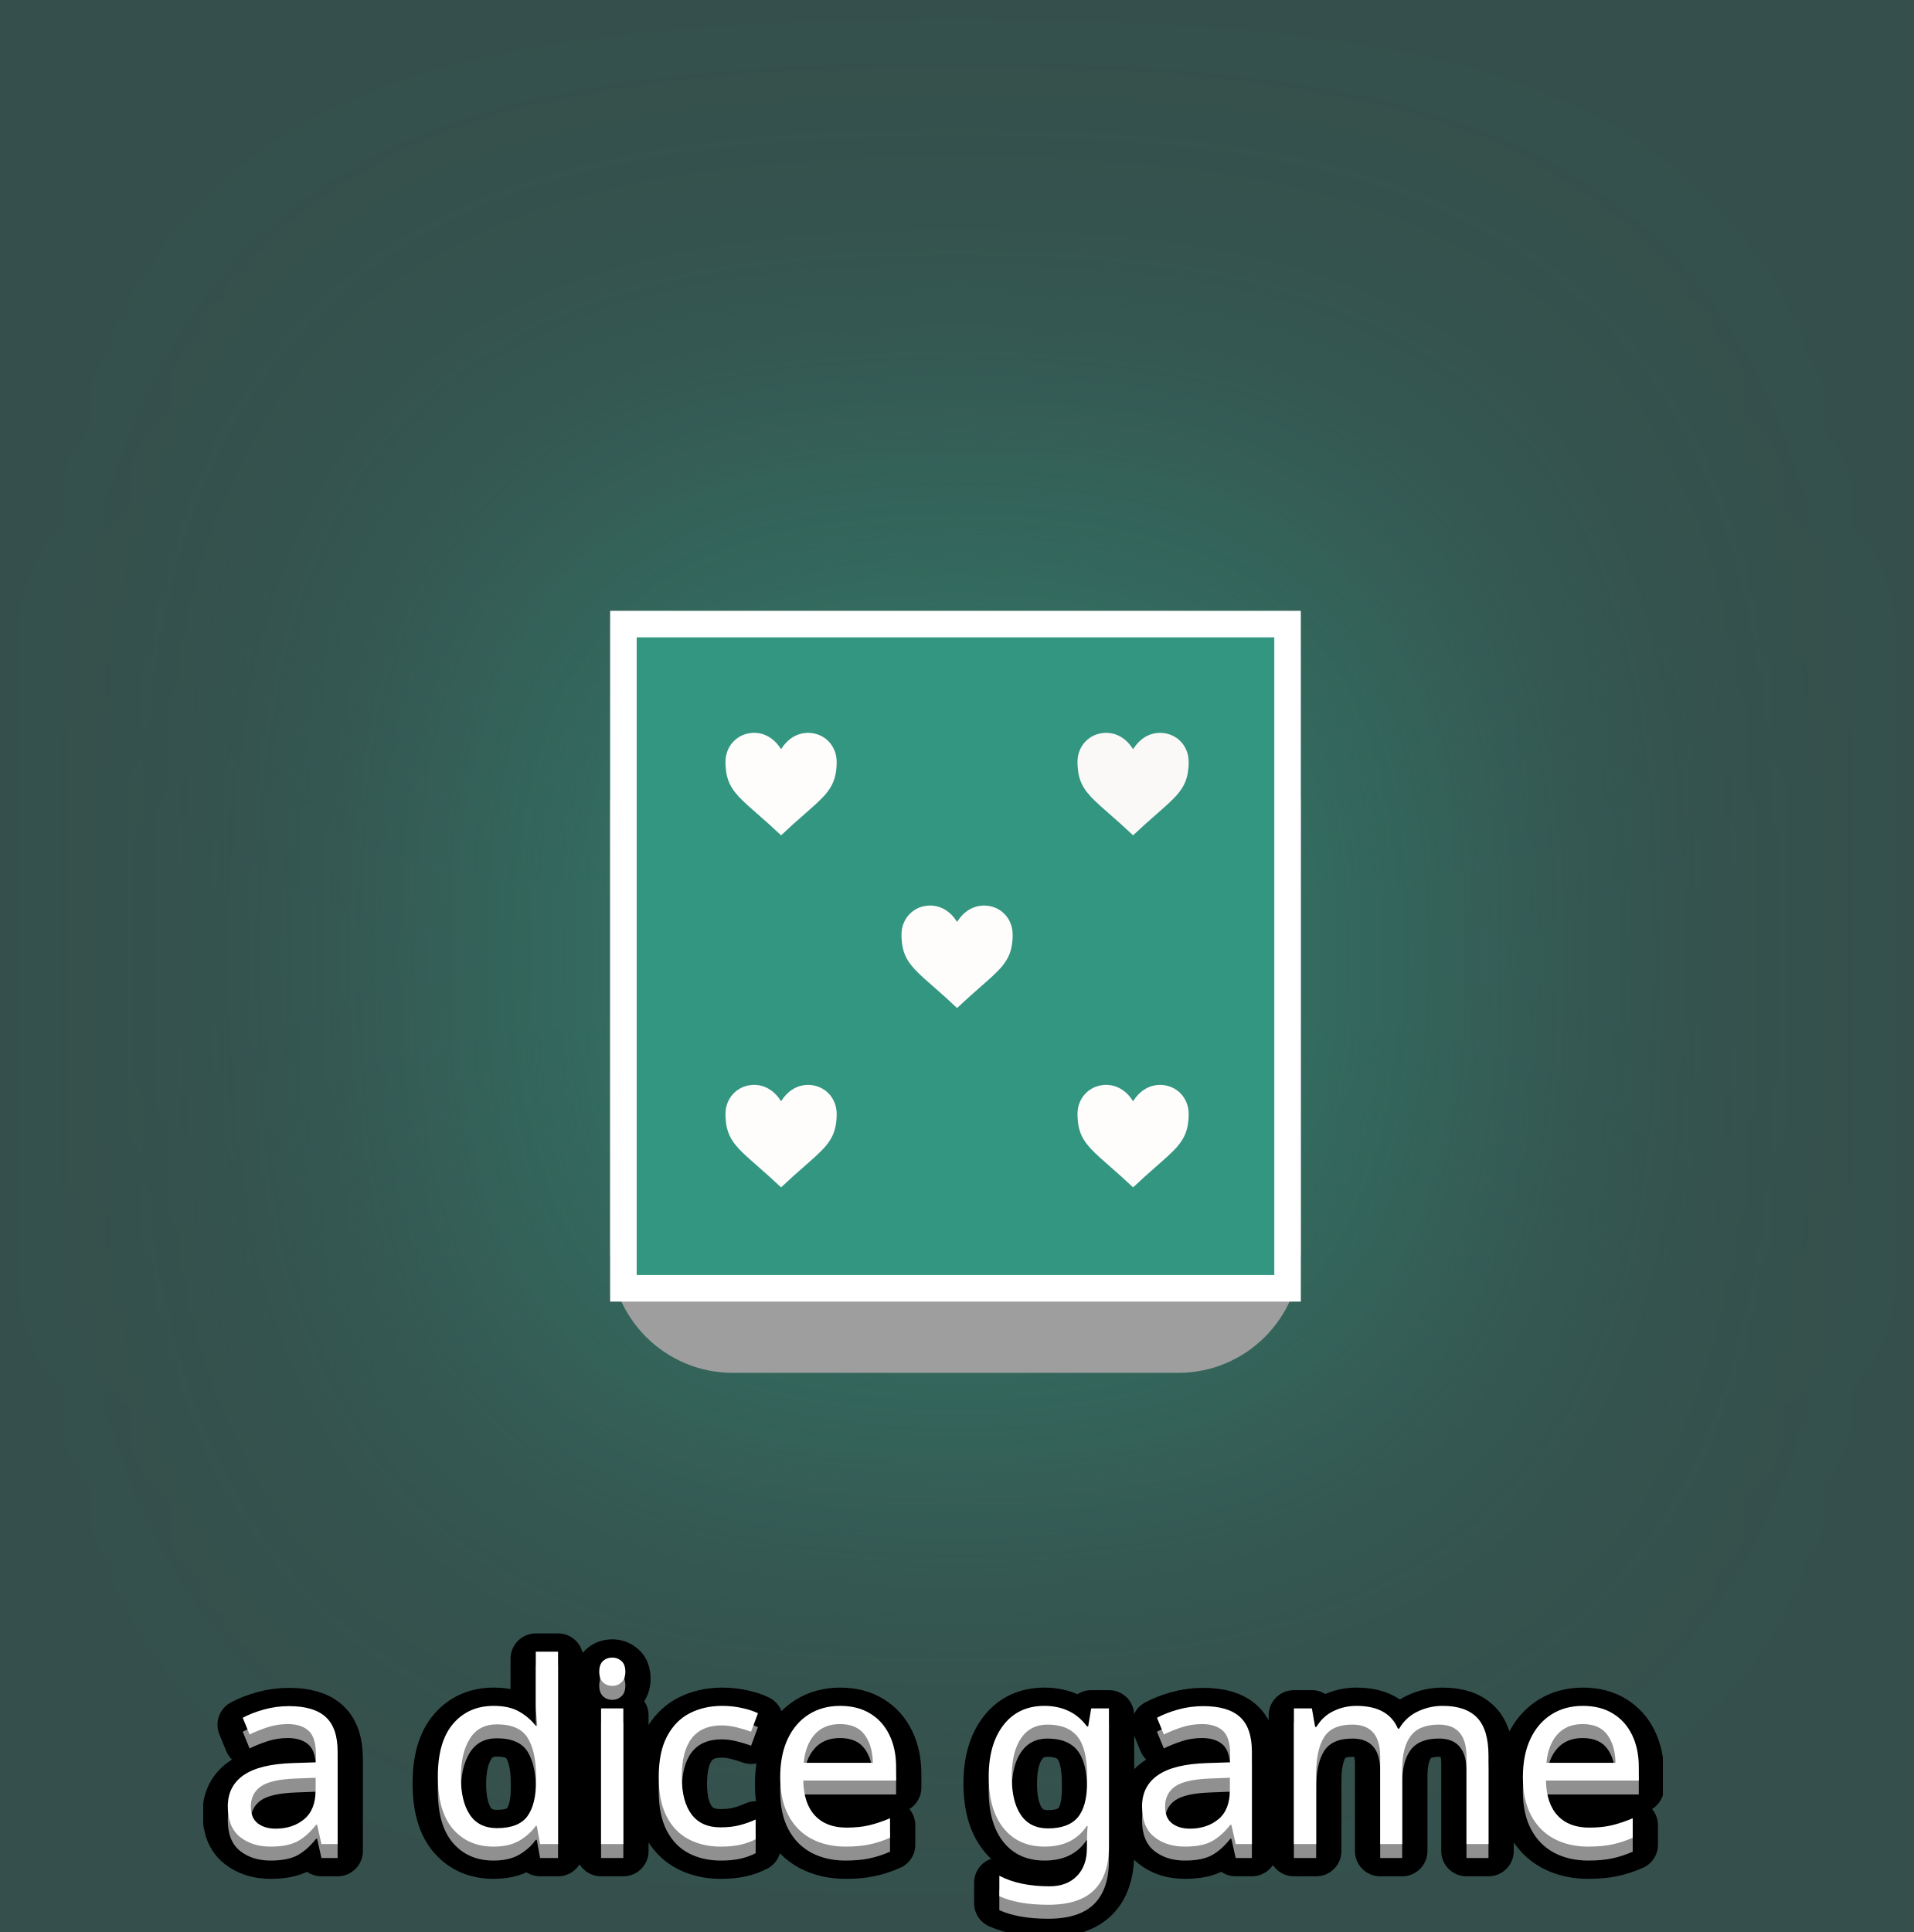
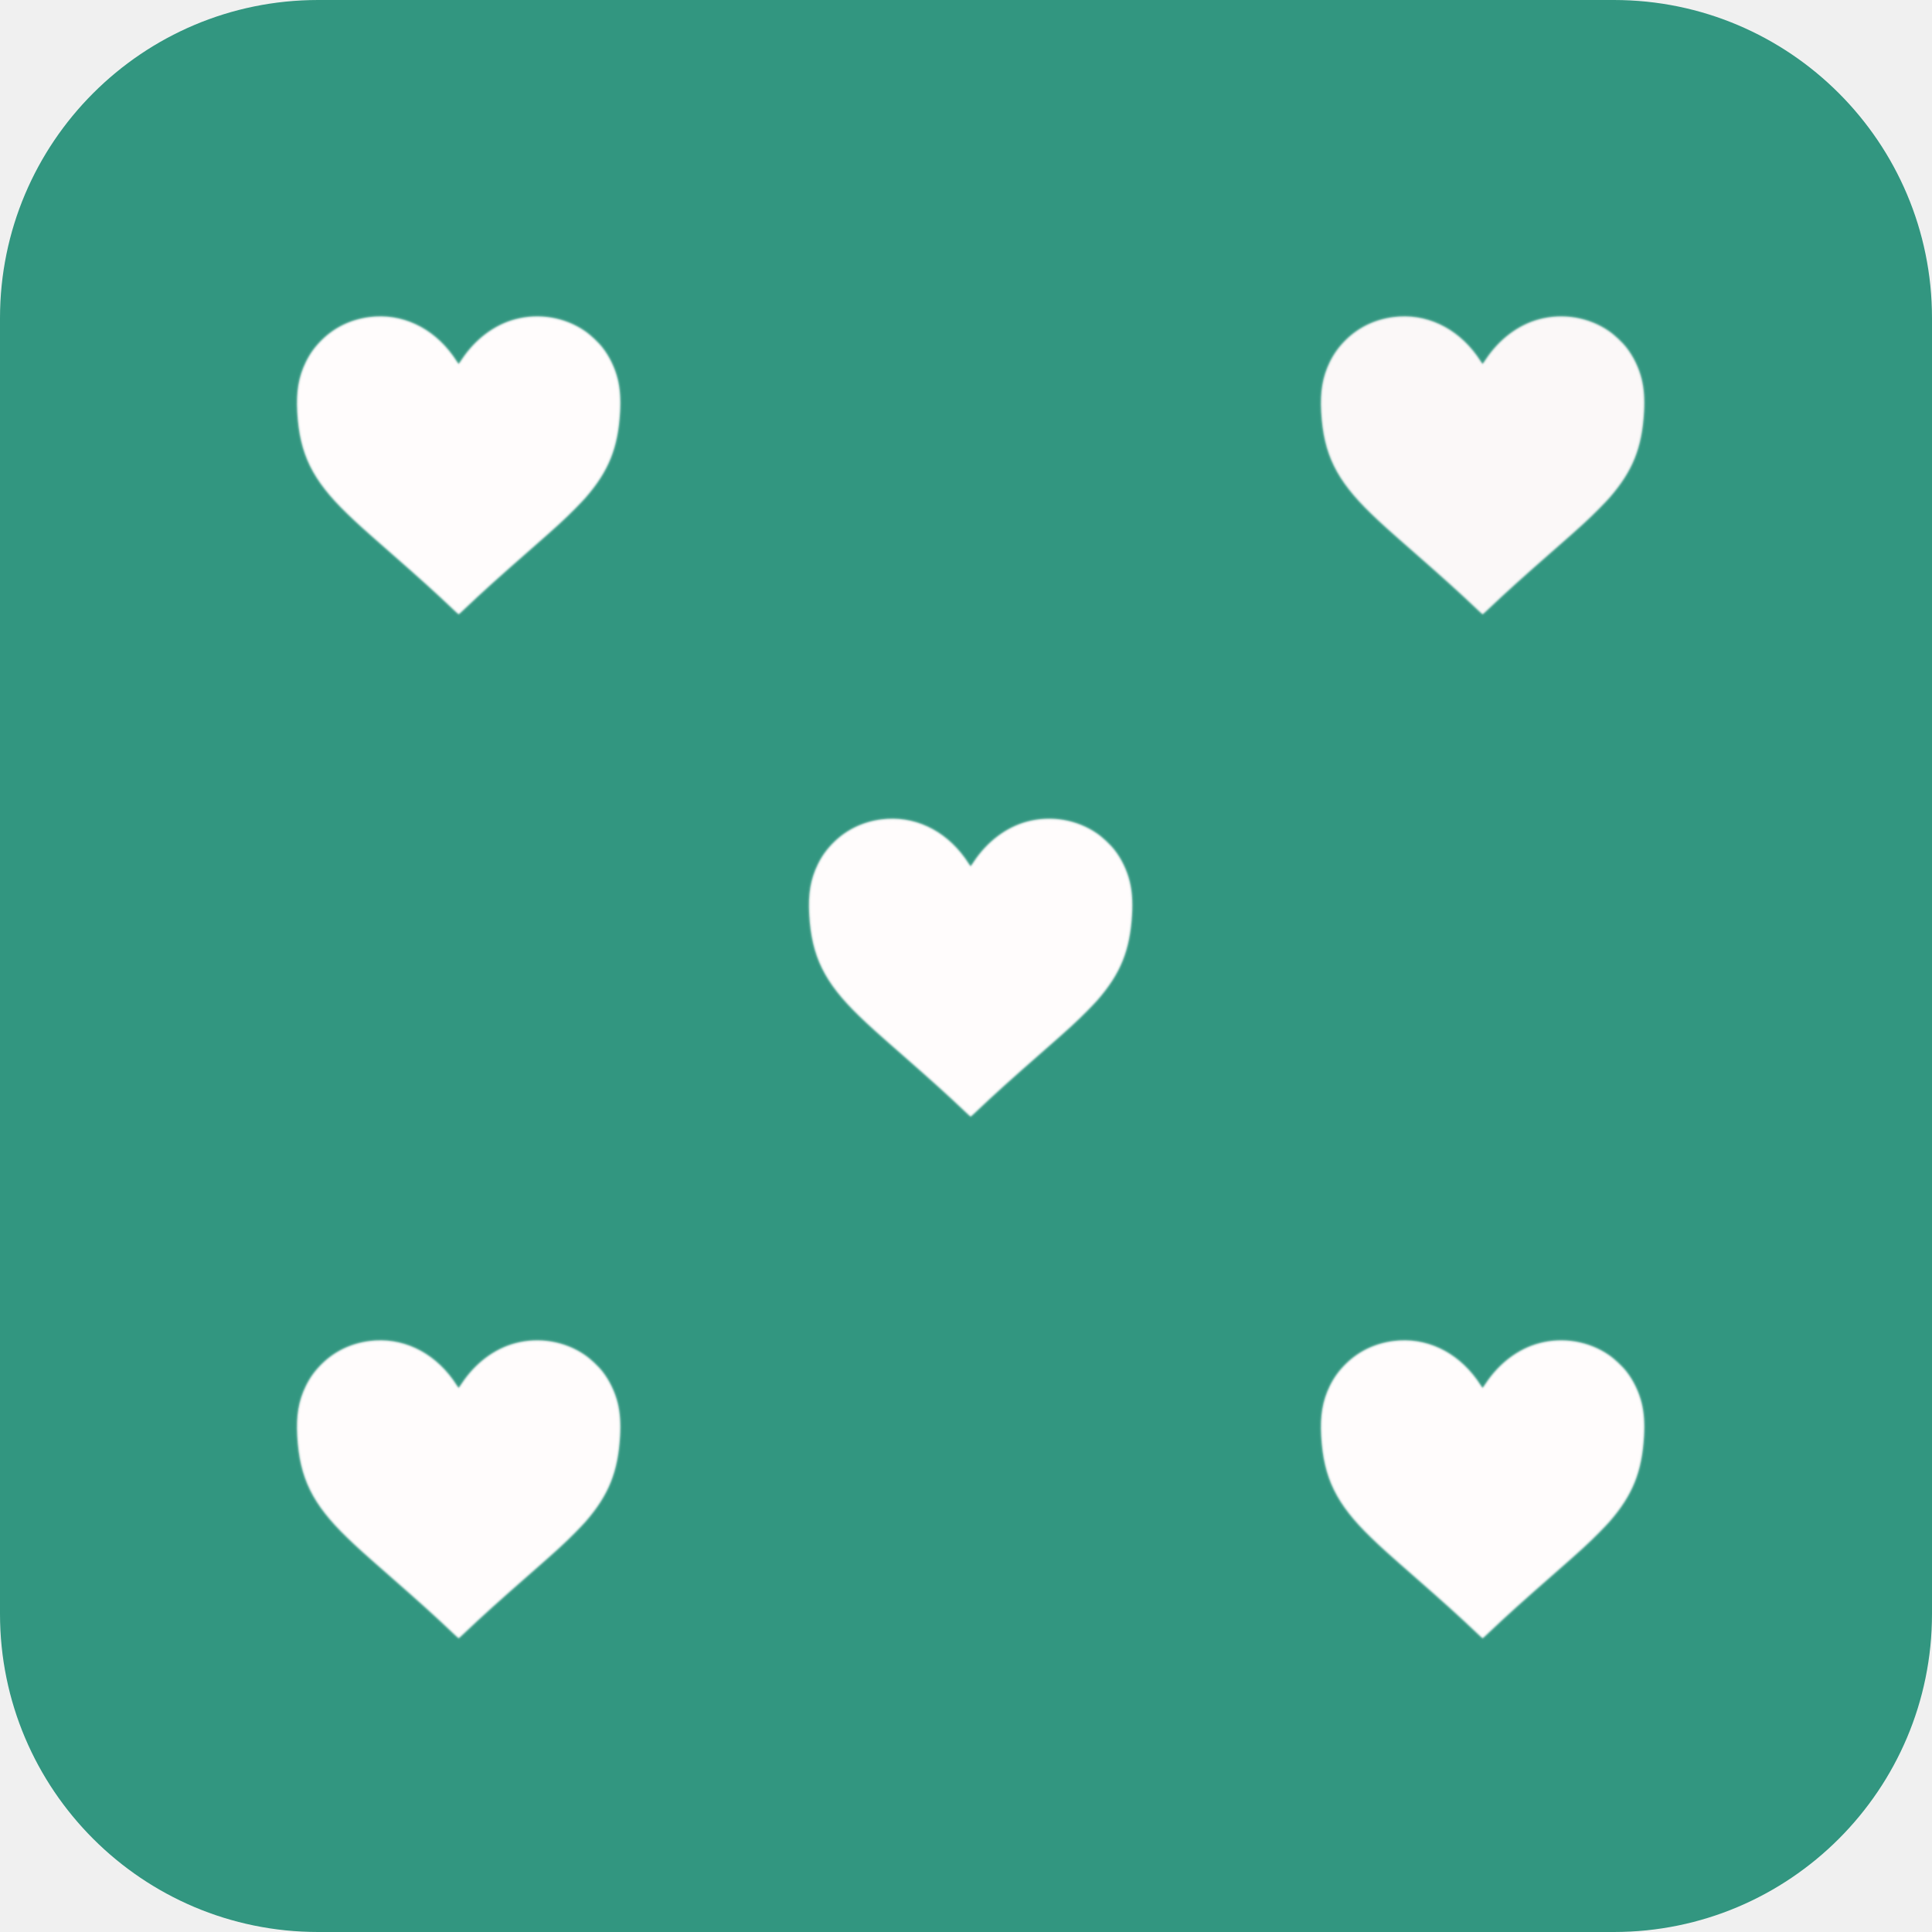
- <svg xmlns="http://www.w3.org/2000/svg" xmlns:xlink="http://www.w3.org/1999/xlink" width="576.183mm" height="581.717mm" viewBox="0 0 576.183 581.717" version="1.1" id="svg1" xml:space="preserve">
+ <svg xmlns="http://www.w3.org/2000/svg" xmlns:xlink="http://www.w3.org/1999/xlink" width="200mm" height="200mm" viewBox="0 0 200 200" version="1.1" id="svg1" xml:space="preserve">
  <defs id="defs1">
    <linearGradient id="swatch26">
      <stop style="stop-color:#000000;stop-opacity:0;" offset="0" id="stop26" />
    </linearGradient>
    <linearGradient id="swatch18">
      <stop style="stop-color:#ff0000;stop-opacity:1;" offset="0" id="stop18" />
    </linearGradient>
    <linearGradient xlink:href="#swatch26" id="linearGradient26" x1="74.5" y1="100.41" x2="124.923" y2="100.41" gradientUnits="userSpaceOnUse" gradientTransform="matrix(6.070636,0,0,6.070636,-419.2201,-519.8017)" />
    <filter style="color-interpolation-filters:sRGB" id="filter1" x="-0.022" y="-0.024" width="1.044" height="1.048">
      <feGaussianBlur stdDeviation="1.133" id="feGaussianBlur1" />
    </filter>
    <filter style="color-interpolation-filters:sRGB" id="filter1-4" x="-0.022" y="-0.024" width="1.044" height="1.048">
      <feGaussianBlur stdDeviation="1.133" id="feGaussianBlur1-1" />
    </filter>
    <linearGradient xlink:href="#swatch26" id="linearGradient2" gradientUnits="userSpaceOnUse" gradientTransform="matrix(6.070636,0,0,6.070636,-419.2201,-519.8017)" x1="74.5" y1="100.41" x2="124.923" y2="100.41" />
    <filter style="color-interpolation-filters:sRGB" id="filter1-9" x="-0.022" y="-0.024" width="1.044" height="1.048">
      <feGaussianBlur stdDeviation="1.133" id="feGaussianBlur1-6" />
    </filter>
    <linearGradient xlink:href="#swatch26" id="linearGradient3" gradientUnits="userSpaceOnUse" gradientTransform="matrix(6.070636,0,0,6.070636,-419.2201,-519.8017)" x1="74.5" y1="100.41" x2="124.923" y2="100.41" />
    <filter style="color-interpolation-filters:sRGB" id="filter1-8" x="-0.022" y="-0.024" width="1.044" height="1.048">
      <feGaussianBlur stdDeviation="1.133" id="feGaussianBlur1-2" />
    </filter>
    <linearGradient xlink:href="#swatch26" id="linearGradient4" gradientUnits="userSpaceOnUse" gradientTransform="matrix(6.070636,0,0,6.070636,-419.2201,-519.8017)" x1="74.5" y1="100.41" x2="124.923" y2="100.41" />
    <filter style="color-interpolation-filters:sRGB" id="filter1-5" x="-0.022" y="-0.024" width="1.044" height="1.048">
      <feGaussianBlur stdDeviation="1.133" id="feGaussianBlur1-3" />
    </filter>
    <linearGradient xlink:href="#swatch26" id="linearGradient5" gradientUnits="userSpaceOnUse" gradientTransform="matrix(6.070636,0,0,6.070636,-419.2201,-519.8017)" x1="74.5" y1="100.41" x2="124.923" y2="100.41" />
-     <filter style="color-interpolation-filters:sRGB" id="filter6" x="-1.4508175e-05" y="-8.7960555e-05" width="1" height="1">
-       <feGaussianBlur stdDeviation="0.003" id="feGaussianBlur6" />
-     </filter>
-     <filter style="color-interpolation-filters:sRGB" id="filter2" x="-0.494" y="-0.494" width="1.988" height="1.988">
-       <feGaussianBlur stdDeviation="41.156" id="feGaussianBlur2" />
-     </filter>
-     <filter style="color-interpolation-filters:sRGB" id="filter6-0" x="-0.017" y="-0.105" width="1.034" height="1.209">
-       <feGaussianBlur stdDeviation="0.003" id="feGaussianBlur6-0" />
-     </filter>
  </defs>
-   <g id="layer1" transform="translate(187.7275,306.6069)">
-     <path style="fill:#35504c;fill-opacity:1;stroke:none;stroke-width:0;stroke-linecap:round;stroke-linejoin:round;stroke-dasharray:none" id="path6" d="m 395.696,394.615 -592.463,1e-5 -10e-6,-592.463 592.463,-1e-5 z" transform="matrix(2.306569,0,0,1.297279,-129.9573,-58.59771)" />
-     <rect style="opacity:0.53;mix-blend-mode:normal;fill:#30947c;fill-opacity:1;stroke:none;stroke-width:0.794;stroke-dasharray:none;stroke-opacity:1;filter:url(#filter2)" id="rect1-1" width="200" x="0.364" y="-118.515" ry="32.934" rx="32.934" height="200" transform="matrix(1.449335,0,0,1.449335,-45.09707,8.319603)" />
-     <rect style="fill:#9e9e9e;fill-opacity:1;stroke:#9e9e9e;stroke-width:7.994;stroke-dasharray:none;stroke-opacity:1" id="rect1-3" width="200" x="0" y="-97.244" ry="32.934" rx="32.934" height="200" />
-     <rect style="fill:#329680;fill-opacity:1;stroke:#ffffff;stroke-width:7.994;stroke-dasharray:none;stroke-opacity:1" id="rect1" width="200" x="0" y="-118.7" ry="0" rx="32.934" height="200" />
-     <path style="mix-blend-mode:normal;fill:#fffcfc;fill-opacity:1;fill-rule:nonzero;stroke:url(#linearGradient4);stroke-width:7.503;stroke-linecap:round;stroke-linejoin:round;stroke-dasharray:none;stroke-opacity:1;paint-order:normal;filter:url(#filter1-8)" d="M 104.942,237.89 C 89.384,223.248 75.224,210.569 50.043,188.732 24.95,166.971 18.747,161.438 9.463,152.529 -21.969,122.368 -33.437,99.204 -35.561,61.59 c -1.04,-18.426 1.215,-31.546 7.689,-44.724 3.824,-7.784 8.417,-14.04 14.938,-20.345 11.485,-11.105 26.074,-17.988 42.609,-20.103 29.125,-3.725 56.962,9.022 75.669,34.651 1.278,1.751 2.908,4.12 3.621,5.265 0.714,1.145 1.394,2.045 1.512,2.002 0.119,-0.044 1.323,-1.74 2.677,-3.77 12.209,-18.3 29.531,-31.238 48.484,-36.215 21.719,-5.703 45.223,-1.714 63.245,10.735 5.098,3.522 11.665,9.626 15.516,14.424 6.346,7.906 11.501,18.439 13.977,28.554 2.104,8.595 2.775,17.995 2.108,29.527 -1.86,32.191 -10.306,52.927 -31.29,76.826 -1.518,1.729 -5.777,6.163 -9.465,9.853 -9.609,9.615 -16.677,16.03 -38.692,35.118 -30.522,26.464 -44.918,39.315 -61.051,54.502 -2.902,2.732 -5.387,4.967 -5.523,4.967 -0.136,0 -2.621,-2.235 -5.523,-4.966 z" id="path16-8" transform="matrix(0.1144497,0,0,0.1155228,34.83769,22.84487)" />
-     <path style="mix-blend-mode:normal;fill:#fffcfc;fill-opacity:1;fill-rule:nonzero;stroke:url(#linearGradient2);stroke-width:7.503;stroke-linecap:round;stroke-linejoin:round;stroke-dasharray:none;stroke-opacity:1;paint-order:normal;filter:url(#filter1-4)" d="M 104.942,237.89 C 89.384,223.248 75.224,210.569 50.043,188.732 24.95,166.971 18.747,161.438 9.463,152.529 -21.969,122.368 -33.437,99.204 -35.561,61.59 c -1.04,-18.426 1.215,-31.546 7.689,-44.724 3.824,-7.784 8.417,-14.04 14.938,-20.345 11.485,-11.105 26.074,-17.988 42.609,-20.103 29.125,-3.725 56.962,9.022 75.669,34.651 1.278,1.751 2.908,4.12 3.621,5.265 0.714,1.145 1.394,2.045 1.512,2.002 0.119,-0.044 1.323,-1.74 2.677,-3.77 12.209,-18.3 29.531,-31.238 48.484,-36.215 21.719,-5.703 45.223,-1.714 63.245,10.735 5.098,3.522 11.665,9.626 15.516,14.424 6.346,7.906 11.501,18.439 13.977,28.554 2.104,8.595 2.775,17.995 2.108,29.527 -1.86,32.191 -10.306,52.927 -31.29,76.826 -1.518,1.729 -5.777,6.163 -9.465,9.853 -9.609,9.615 -16.677,16.03 -38.692,35.118 -30.522,26.464 -44.918,39.315 -61.051,54.502 -2.902,2.732 -5.387,4.967 -5.523,4.967 -0.136,0 -2.621,-2.235 -5.523,-4.966 z" id="path16-5" transform="matrix(0.1144497,0,0,0.1155228,34.83769,-83.15514)" />
-     <path style="mix-blend-mode:normal;fill:#fbf8f8;fill-opacity:1;fill-rule:nonzero;stroke:url(#linearGradient3);stroke-width:7.503;stroke-linecap:round;stroke-linejoin:round;stroke-dasharray:none;stroke-opacity:1;paint-order:normal;filter:url(#filter1-9)" d="M 104.942,237.89 C 89.384,223.248 75.224,210.569 50.043,188.732 24.95,166.971 18.747,161.438 9.463,152.529 -21.969,122.368 -33.437,99.204 -35.561,61.59 c -1.04,-18.426 1.215,-31.546 7.689,-44.724 3.824,-7.784 8.417,-14.04 14.938,-20.345 11.485,-11.105 26.074,-17.988 42.609,-20.103 29.125,-3.725 56.962,9.022 75.669,34.651 1.278,1.751 2.908,4.12 3.621,5.265 0.714,1.145 1.394,2.045 1.512,2.002 0.119,-0.044 1.323,-1.74 2.677,-3.77 12.209,-18.3 29.531,-31.238 48.484,-36.215 21.719,-5.703 45.223,-1.714 63.245,10.735 5.098,3.522 11.665,9.626 15.516,14.424 6.346,7.906 11.501,18.439 13.977,28.554 2.104,8.595 2.775,17.995 2.108,29.527 -1.86,32.191 -10.306,52.927 -31.29,76.826 -1.518,1.729 -5.777,6.163 -9.465,9.853 -9.609,9.615 -16.677,16.03 -38.692,35.118 -30.522,26.464 -44.918,39.315 -61.051,54.502 -2.902,2.732 -5.387,4.967 -5.523,4.967 -0.136,0 -2.621,-2.235 -5.523,-4.966 z" id="path16-2" transform="matrix(0.1144497,0,0,0.1155228,140.8377,-83.15514)" />
-     <path style="mix-blend-mode:normal;fill:#fffcfc;fill-opacity:1;fill-rule:nonzero;stroke:url(#linearGradient5);stroke-width:7.503;stroke-linecap:round;stroke-linejoin:round;stroke-dasharray:none;stroke-opacity:1;paint-order:normal;filter:url(#filter1-5)" d="M 104.942,237.89 C 89.384,223.248 75.224,210.569 50.043,188.732 24.95,166.971 18.747,161.438 9.463,152.529 -21.969,122.368 -33.437,99.204 -35.561,61.59 c -1.04,-18.426 1.215,-31.546 7.689,-44.724 3.824,-7.784 8.417,-14.04 14.938,-20.345 11.485,-11.105 26.074,-17.988 42.609,-20.103 29.125,-3.725 56.962,9.022 75.669,34.651 1.278,1.751 2.908,4.12 3.621,5.265 0.714,1.145 1.394,2.045 1.512,2.002 0.119,-0.044 1.323,-1.74 2.677,-3.77 12.209,-18.3 29.531,-31.238 48.484,-36.215 21.719,-5.703 45.223,-1.714 63.245,10.735 5.098,3.522 11.665,9.626 15.516,14.424 6.346,7.906 11.501,18.439 13.977,28.554 2.104,8.595 2.775,17.995 2.108,29.527 -1.86,32.191 -10.306,52.927 -31.29,76.826 -1.518,1.729 -5.777,6.163 -9.465,9.853 -9.609,9.615 -16.677,16.03 -38.692,35.118 -30.522,26.464 -44.918,39.315 -61.051,54.502 -2.902,2.732 -5.387,4.967 -5.523,4.967 -0.136,0 -2.621,-2.235 -5.523,-4.966 z" id="path16-7" transform="matrix(0.1144497,0,0,0.1155228,140.8377,22.84487)" />
-     <path style="mix-blend-mode:normal;fill:#fffcfc;fill-opacity:1;fill-rule:nonzero;stroke:url(#linearGradient26);stroke-width:7.503;stroke-linecap:round;stroke-linejoin:round;stroke-dasharray:none;stroke-opacity:1;paint-order:normal;filter:url(#filter1)" d="M 104.942,237.89 C 89.384,223.248 75.224,210.569 50.043,188.732 24.95,166.971 18.747,161.438 9.463,152.529 -21.969,122.368 -33.437,99.204 -35.561,61.59 c -1.04,-18.426 1.215,-31.546 7.689,-44.724 3.824,-7.784 8.417,-14.04 14.938,-20.345 11.485,-11.105 26.074,-17.988 42.609,-20.103 29.125,-3.725 56.962,9.022 75.669,34.651 1.278,1.751 2.908,4.12 3.621,5.265 0.714,1.145 1.394,2.045 1.512,2.002 0.119,-0.044 1.323,-1.74 2.677,-3.77 12.209,-18.3 29.531,-31.238 48.484,-36.215 21.719,-5.703 45.223,-1.714 63.245,10.735 5.098,3.522 11.665,9.626 15.516,14.424 6.346,7.906 11.501,18.439 13.977,28.554 2.104,8.595 2.775,17.995 2.108,29.527 -1.86,32.191 -10.306,52.927 -31.29,76.826 -1.518,1.729 -5.777,6.163 -9.465,9.853 -9.609,9.615 -16.677,16.03 -38.692,35.118 -30.522,26.464 -44.918,39.315 -61.051,54.502 -2.902,2.732 -5.387,4.967 -5.523,4.967 -0.136,0 -2.621,-2.235 -5.523,-4.966 z" id="path16" transform="matrix(0.1144497,0,0,0.1155228,87.83769,-31.15514)" />
-     <text xml:space="preserve" style="font-style:normal;font-variant:normal;font-weight:normal;font-stretch:normal;font-size:76.2px;font-family:Rubik;-inkscape-font-specification:Rubik;letter-spacing:0px;fill:#ffffff;fill-opacity:1;stroke:#000000;stroke-width:15.208;stroke-linecap:round;stroke-linejoin:round;stroke-dasharray:none;stroke-opacity:1;filter:url(#filter6-0)" x="-122.631" y="242.536" id="text6-10" transform="matrix(1.000001,0,0,0.9999974,-1.2468829e-4,8.200507)">
-       <tspan id="tspan6-7" style="font-style:normal;font-variant:normal;font-weight:normal;font-stretch:normal;font-size:76.2px;font-family:Rubik;-inkscape-font-specification:Rubik;letter-spacing:0px;fill:#ffffff;fill-opacity:1;stroke:#000000;stroke-width:15.208;stroke-dasharray:none;stroke-opacity:1" x="-122.631" y="242.536">a dice game</tspan>
-     </text>
-     <text xml:space="preserve" style="font-style:normal;font-variant:normal;font-weight:normal;font-stretch:normal;font-size:76.199px;font-family:Rubik;-inkscape-font-specification:Rubik;letter-spacing:0px;opacity:1;mix-blend-mode:normal;fill:#909090;fill-opacity:1;stroke:none;stroke-width:3.708;stroke-linecap:round;stroke-linejoin:round" x="-122.631" y="252.837" id="text6-1">
-       <tspan id="tspan6-1" style="font-style:normal;font-variant:normal;font-weight:normal;font-stretch:normal;font-size:76.199px;font-family:Rubik;-inkscape-font-specification:Rubik;letter-spacing:0px;fill:#909090;fill-opacity:1;stroke:none;stroke-width:3.708;stroke-opacity:1" x="-122.631" y="252.837">a dice game</tspan>
-     </text>
-     <text xml:space="preserve" style="font-style:normal;font-variant:normal;font-weight:normal;font-stretch:normal;font-size:76.2px;font-family:Rubik;-inkscape-font-specification:Rubik;letter-spacing:0px;opacity:1;fill:#ffffff;fill-opacity:1;stroke:none;stroke-width:3.708;stroke-linecap:round;stroke-linejoin:round;filter:url(#filter6)" x="-122.631" y="240.436" id="text6" transform="matrix(1.000001,0,0,0.9999974,-1.2468829e-4,8.200507)">
-       <tspan id="tspan6" style="font-style:normal;font-variant:normal;font-weight:normal;font-stretch:normal;font-size:76.2px;font-family:Rubik;-inkscape-font-specification:Rubik;letter-spacing:0px;fill:#ffffff;fill-opacity:1;stroke:none;stroke-width:3.708;stroke-opacity:1" x="-122.631" y="240.436">a dice game</tspan>
-     </text>
+   <g id="layer1">
+     <rect style="fill:#329680;fill-opacity:1;stroke:none;stroke-width:0.794;stroke-dasharray:none;stroke-opacity:1" id="rect1" width="200" x="0" y="-1.7763568e-15" ry="32.934" rx="32.934" height="200" />
+     <path style="mix-blend-mode:normal;fill:#fffcfc;fill-opacity:1;fill-rule:nonzero;stroke:url(#linearGradient4);stroke-width:7.503;stroke-linecap:round;stroke-linejoin:round;stroke-dasharray:none;stroke-opacity:1;paint-order:normal;filter:url(#filter1-8)" d="M 104.942,237.89 C 89.384,223.248 75.224,210.569 50.043,188.732 24.95,166.971 18.747,161.438 9.463,152.529 -21.969,122.368 -33.437,99.204 -35.561,61.59 c -1.04,-18.426 1.215,-31.546 7.689,-44.724 3.824,-7.784 8.417,-14.04 14.938,-20.345 11.485,-11.105 26.074,-17.988 42.609,-20.103 29.125,-3.725 56.962,9.022 75.669,34.651 1.278,1.751 2.908,4.12 3.621,5.265 0.714,1.145 1.394,2.045 1.512,2.002 0.119,-0.044 1.323,-1.74 2.677,-3.77 12.209,-18.3 29.531,-31.238 48.484,-36.215 21.719,-5.703 45.223,-1.714 63.245,10.735 5.098,3.522 11.665,9.626 15.516,14.424 6.346,7.906 11.501,18.439 13.977,28.554 2.104,8.595 2.775,17.995 2.108,29.527 -1.86,32.191 -10.306,52.927 -31.29,76.826 -1.518,1.729 -5.777,6.163 -9.465,9.853 -9.609,9.615 -16.677,16.03 -38.692,35.118 -30.522,26.464 -44.918,39.315 -61.051,54.502 -2.902,2.732 -5.387,4.967 -5.523,4.967 -0.136,0 -2.621,-2.235 -5.523,-4.966 z" id="path16-8" transform="matrix(0.1144497,0,0,0.1155228,34.83769,141.5449)" />
+     <path style="mix-blend-mode:normal;fill:#fffcfc;fill-opacity:1;fill-rule:nonzero;stroke:url(#linearGradient2);stroke-width:7.503;stroke-linecap:round;stroke-linejoin:round;stroke-dasharray:none;stroke-opacity:1;paint-order:normal;filter:url(#filter1-4)" d="M 104.942,237.89 C 89.384,223.248 75.224,210.569 50.043,188.732 24.95,166.971 18.747,161.438 9.463,152.529 -21.969,122.368 -33.437,99.204 -35.561,61.59 c -1.04,-18.426 1.215,-31.546 7.689,-44.724 3.824,-7.784 8.417,-14.04 14.938,-20.345 11.485,-11.105 26.074,-17.988 42.609,-20.103 29.125,-3.725 56.962,9.022 75.669,34.651 1.278,1.751 2.908,4.12 3.621,5.265 0.714,1.145 1.394,2.045 1.512,2.002 0.119,-0.044 1.323,-1.74 2.677,-3.77 12.209,-18.3 29.531,-31.238 48.484,-36.215 21.719,-5.703 45.223,-1.714 63.245,10.735 5.098,3.522 11.665,9.626 15.516,14.424 6.346,7.906 11.501,18.439 13.977,28.554 2.104,8.595 2.775,17.995 2.108,29.527 -1.86,32.191 -10.306,52.927 -31.29,76.826 -1.518,1.729 -5.777,6.163 -9.465,9.853 -9.609,9.615 -16.677,16.03 -38.692,35.118 -30.522,26.464 -44.918,39.315 -61.051,54.502 -2.902,2.732 -5.387,4.967 -5.523,4.967 -0.136,0 -2.621,-2.235 -5.523,-4.966 z" id="path16-5" transform="matrix(0.1144497,0,0,0.1155228,34.83769,35.54492)" />
+     <path style="mix-blend-mode:normal;fill:#fbf8f8;fill-opacity:1;fill-rule:nonzero;stroke:url(#linearGradient3);stroke-width:7.503;stroke-linecap:round;stroke-linejoin:round;stroke-dasharray:none;stroke-opacity:1;paint-order:normal;filter:url(#filter1-9)" d="M 104.942,237.89 C 89.384,223.248 75.224,210.569 50.043,188.732 24.95,166.971 18.747,161.438 9.463,152.529 -21.969,122.368 -33.437,99.204 -35.561,61.59 c -1.04,-18.426 1.215,-31.546 7.689,-44.724 3.824,-7.784 8.417,-14.04 14.938,-20.345 11.485,-11.105 26.074,-17.988 42.609,-20.103 29.125,-3.725 56.962,9.022 75.669,34.651 1.278,1.751 2.908,4.12 3.621,5.265 0.714,1.145 1.394,2.045 1.512,2.002 0.119,-0.044 1.323,-1.74 2.677,-3.77 12.209,-18.3 29.531,-31.238 48.484,-36.215 21.719,-5.703 45.223,-1.714 63.245,10.735 5.098,3.522 11.665,9.626 15.516,14.424 6.346,7.906 11.501,18.439 13.977,28.554 2.104,8.595 2.775,17.995 2.108,29.527 -1.86,32.191 -10.306,52.927 -31.29,76.826 -1.518,1.729 -5.777,6.163 -9.465,9.853 -9.609,9.615 -16.677,16.03 -38.692,35.118 -30.522,26.464 -44.918,39.315 -61.051,54.502 -2.902,2.732 -5.387,4.967 -5.523,4.967 -0.136,0 -2.621,-2.235 -5.523,-4.966 z" id="path16-2" transform="matrix(0.1144497,0,0,0.1155228,140.8377,35.54492)" />
+     <path style="mix-blend-mode:normal;fill:#fffcfc;fill-opacity:1;fill-rule:nonzero;stroke:url(#linearGradient26);stroke-width:7.503;stroke-linecap:round;stroke-linejoin:round;stroke-dasharray:none;stroke-opacity:1;paint-order:normal;filter:url(#filter1)" d="M 104.942,237.89 C 89.384,223.248 75.224,210.569 50.043,188.732 24.95,166.971 18.747,161.438 9.463,152.529 -21.969,122.368 -33.437,99.204 -35.561,61.59 c -1.04,-18.426 1.215,-31.546 7.689,-44.724 3.824,-7.784 8.417,-14.04 14.938,-20.345 11.485,-11.105 26.074,-17.988 42.609,-20.103 29.125,-3.725 56.962,9.022 75.669,34.651 1.278,1.751 2.908,4.12 3.621,5.265 0.714,1.145 1.394,2.045 1.512,2.002 0.119,-0.044 1.323,-1.74 2.677,-3.77 12.209,-18.3 29.531,-31.238 48.484,-36.215 21.719,-5.703 45.223,-1.714 63.245,10.735 5.098,3.522 11.665,9.626 15.516,14.424 6.346,7.906 11.501,18.439 13.977,28.554 2.104,8.595 2.775,17.995 2.108,29.527 -1.86,32.191 -10.306,52.927 -31.29,76.826 -1.518,1.729 -5.777,6.163 -9.465,9.853 -9.609,9.615 -16.677,16.03 -38.692,35.118 -30.522,26.464 -44.918,39.315 -61.051,54.502 -2.902,2.732 -5.387,4.967 -5.523,4.967 -0.136,0 -2.621,-2.235 -5.523,-4.966 z" id="path16" transform="matrix(0.1144497,0,0,0.1155228,87.83769,87.54493)" />
+     <path style="mix-blend-mode:normal;fill:#fffcfc;fill-opacity:1;fill-rule:nonzero;stroke:url(#linearGradient5);stroke-width:7.503;stroke-linecap:round;stroke-linejoin:round;stroke-dasharray:none;stroke-opacity:1;paint-order:normal;filter:url(#filter1-5)" d="M 104.942,237.89 C 89.384,223.248 75.224,210.569 50.043,188.732 24.95,166.971 18.747,161.438 9.463,152.529 -21.969,122.368 -33.437,99.204 -35.561,61.59 c -1.04,-18.426 1.215,-31.546 7.689,-44.724 3.824,-7.784 8.417,-14.04 14.938,-20.345 11.485,-11.105 26.074,-17.988 42.609,-20.103 29.125,-3.725 56.962,9.022 75.669,34.651 1.278,1.751 2.908,4.12 3.621,5.265 0.714,1.145 1.394,2.045 1.512,2.002 0.119,-0.044 1.323,-1.74 2.677,-3.77 12.209,-18.3 29.531,-31.238 48.484,-36.215 21.719,-5.703 45.223,-1.714 63.245,10.735 5.098,3.522 11.665,9.626 15.516,14.424 6.346,7.906 11.501,18.439 13.977,28.554 2.104,8.595 2.775,17.995 2.108,29.527 -1.86,32.191 -10.306,52.927 -31.29,76.826 -1.518,1.729 -5.777,6.163 -9.465,9.853 -9.609,9.615 -16.677,16.03 -38.692,35.118 -30.522,26.464 -44.918,39.315 -61.051,54.502 -2.902,2.732 -5.387,4.967 -5.523,4.967 -0.136,0 -2.621,-2.235 -5.523,-4.966 z" id="path16-7" transform="matrix(0.1144497,0,0,0.1155228,140.8377,141.5449)" />
  </g>
</svg>
